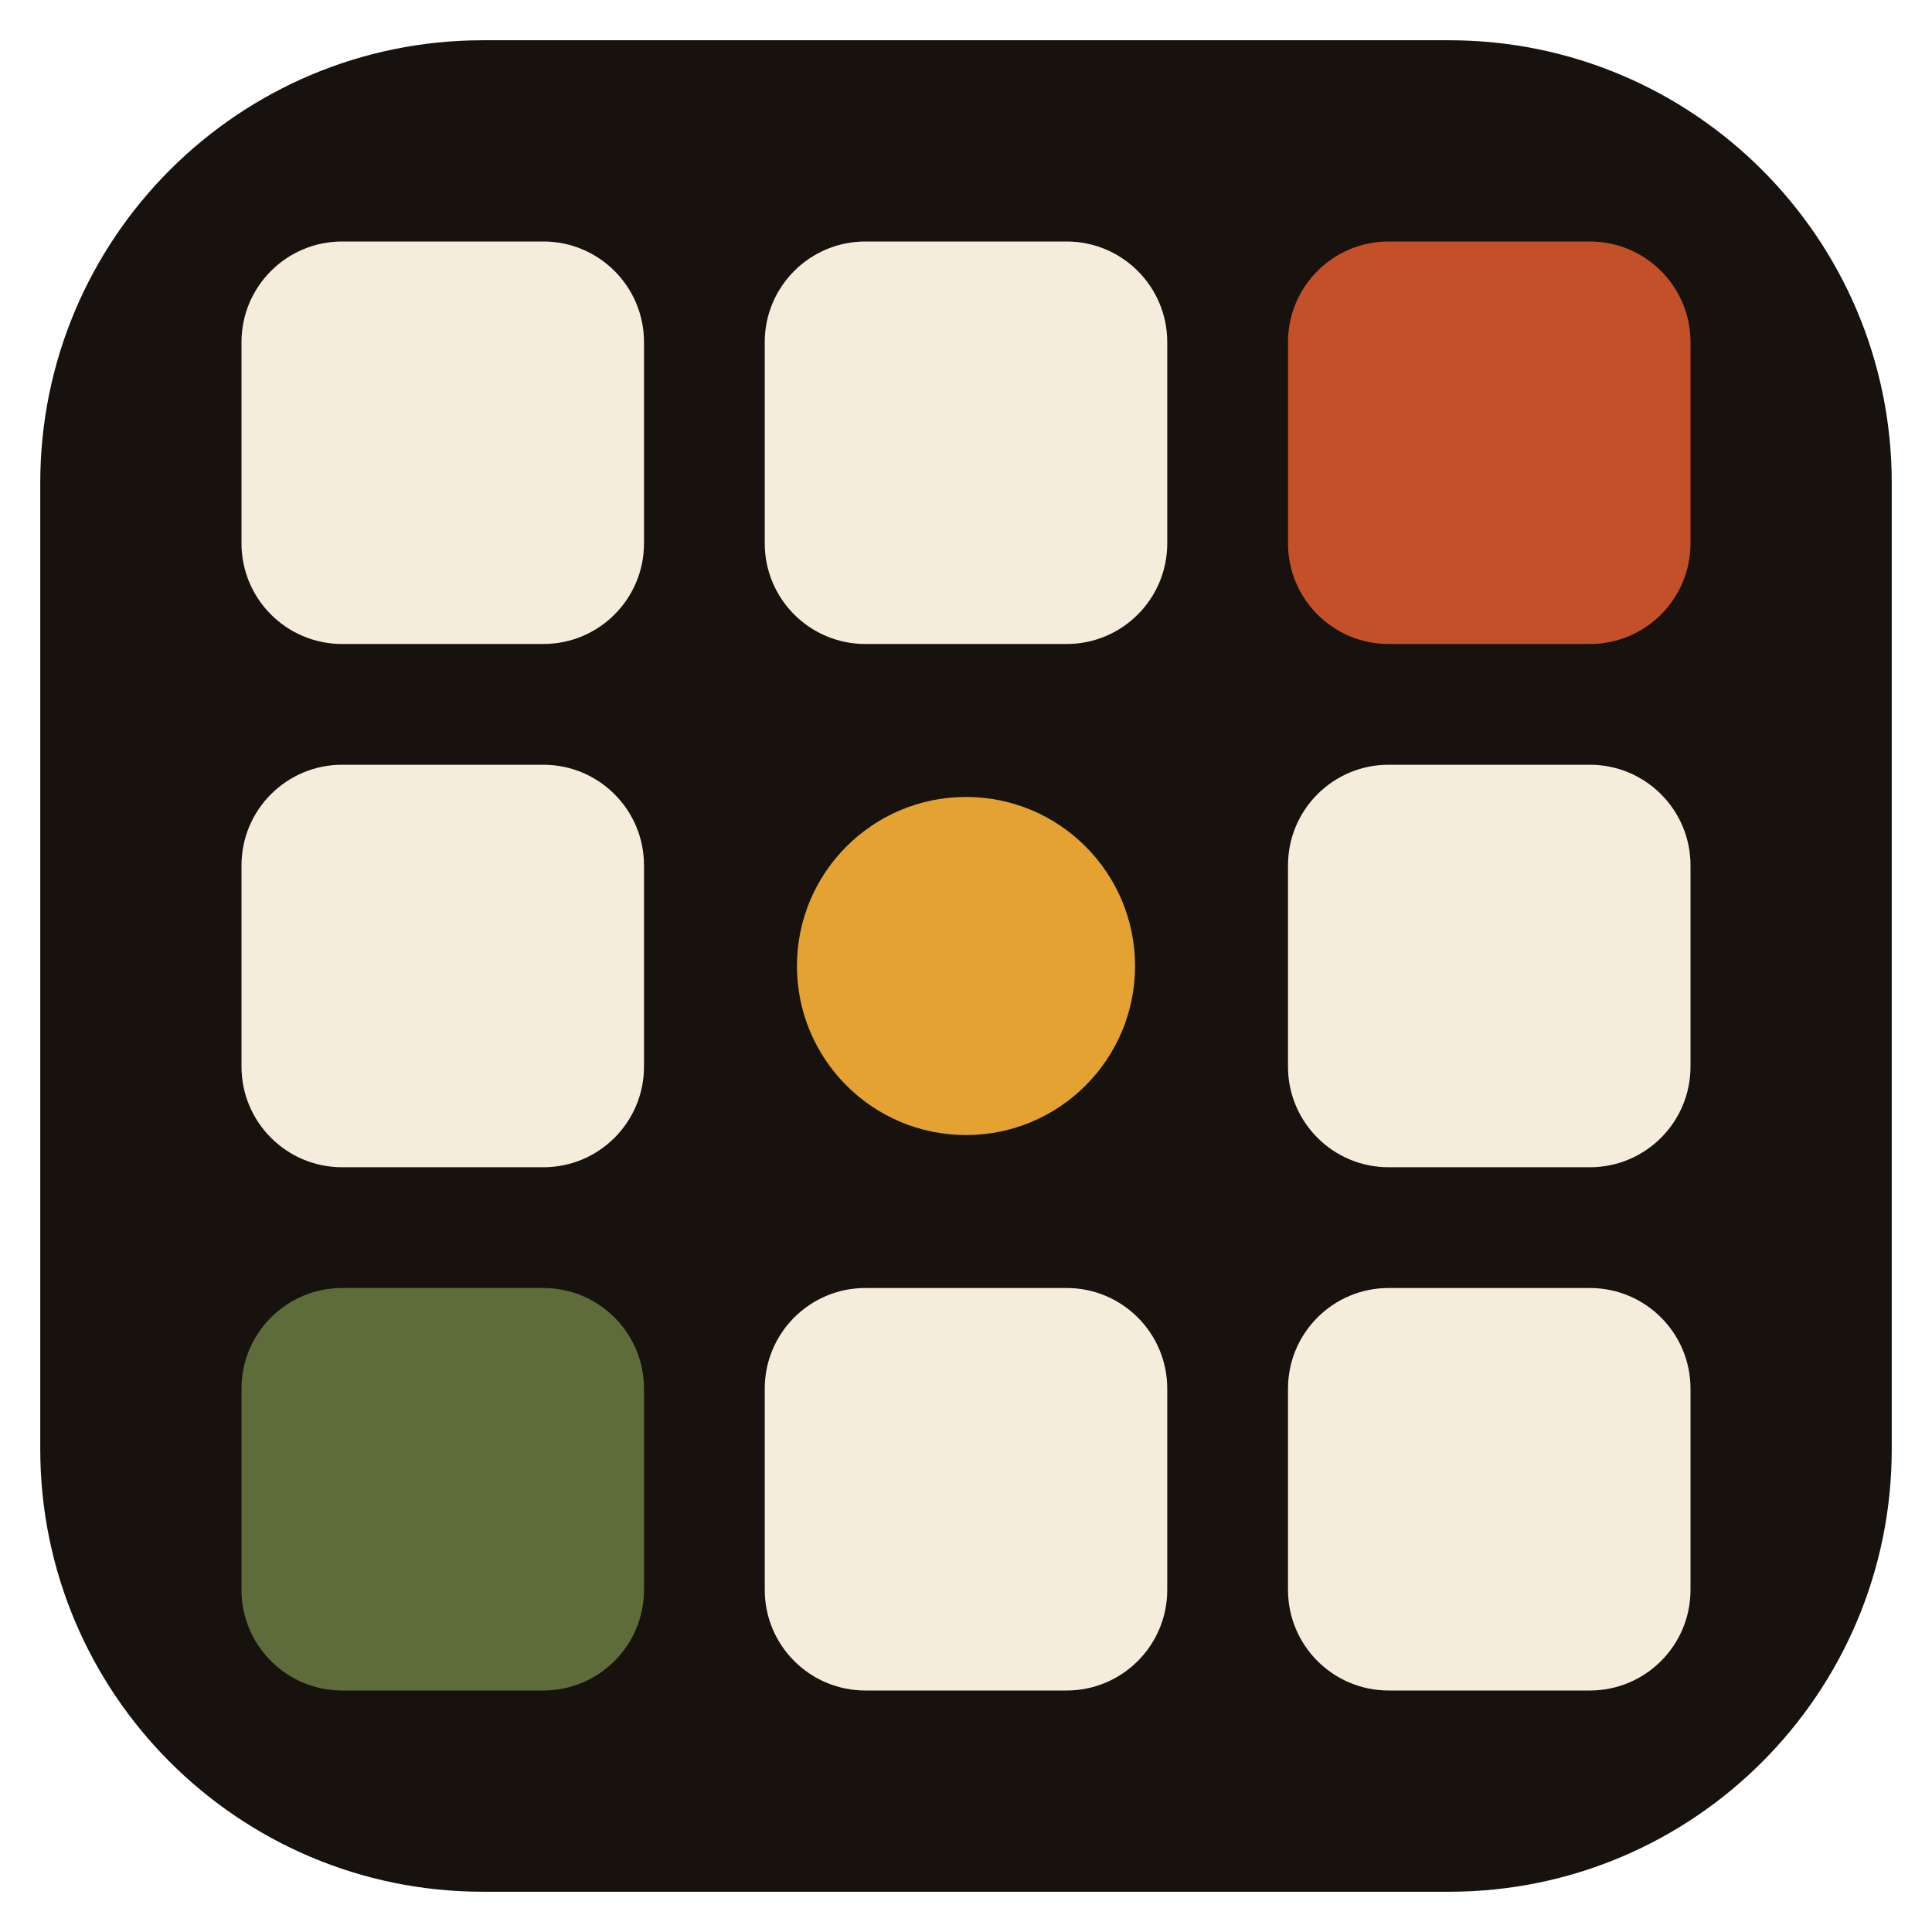
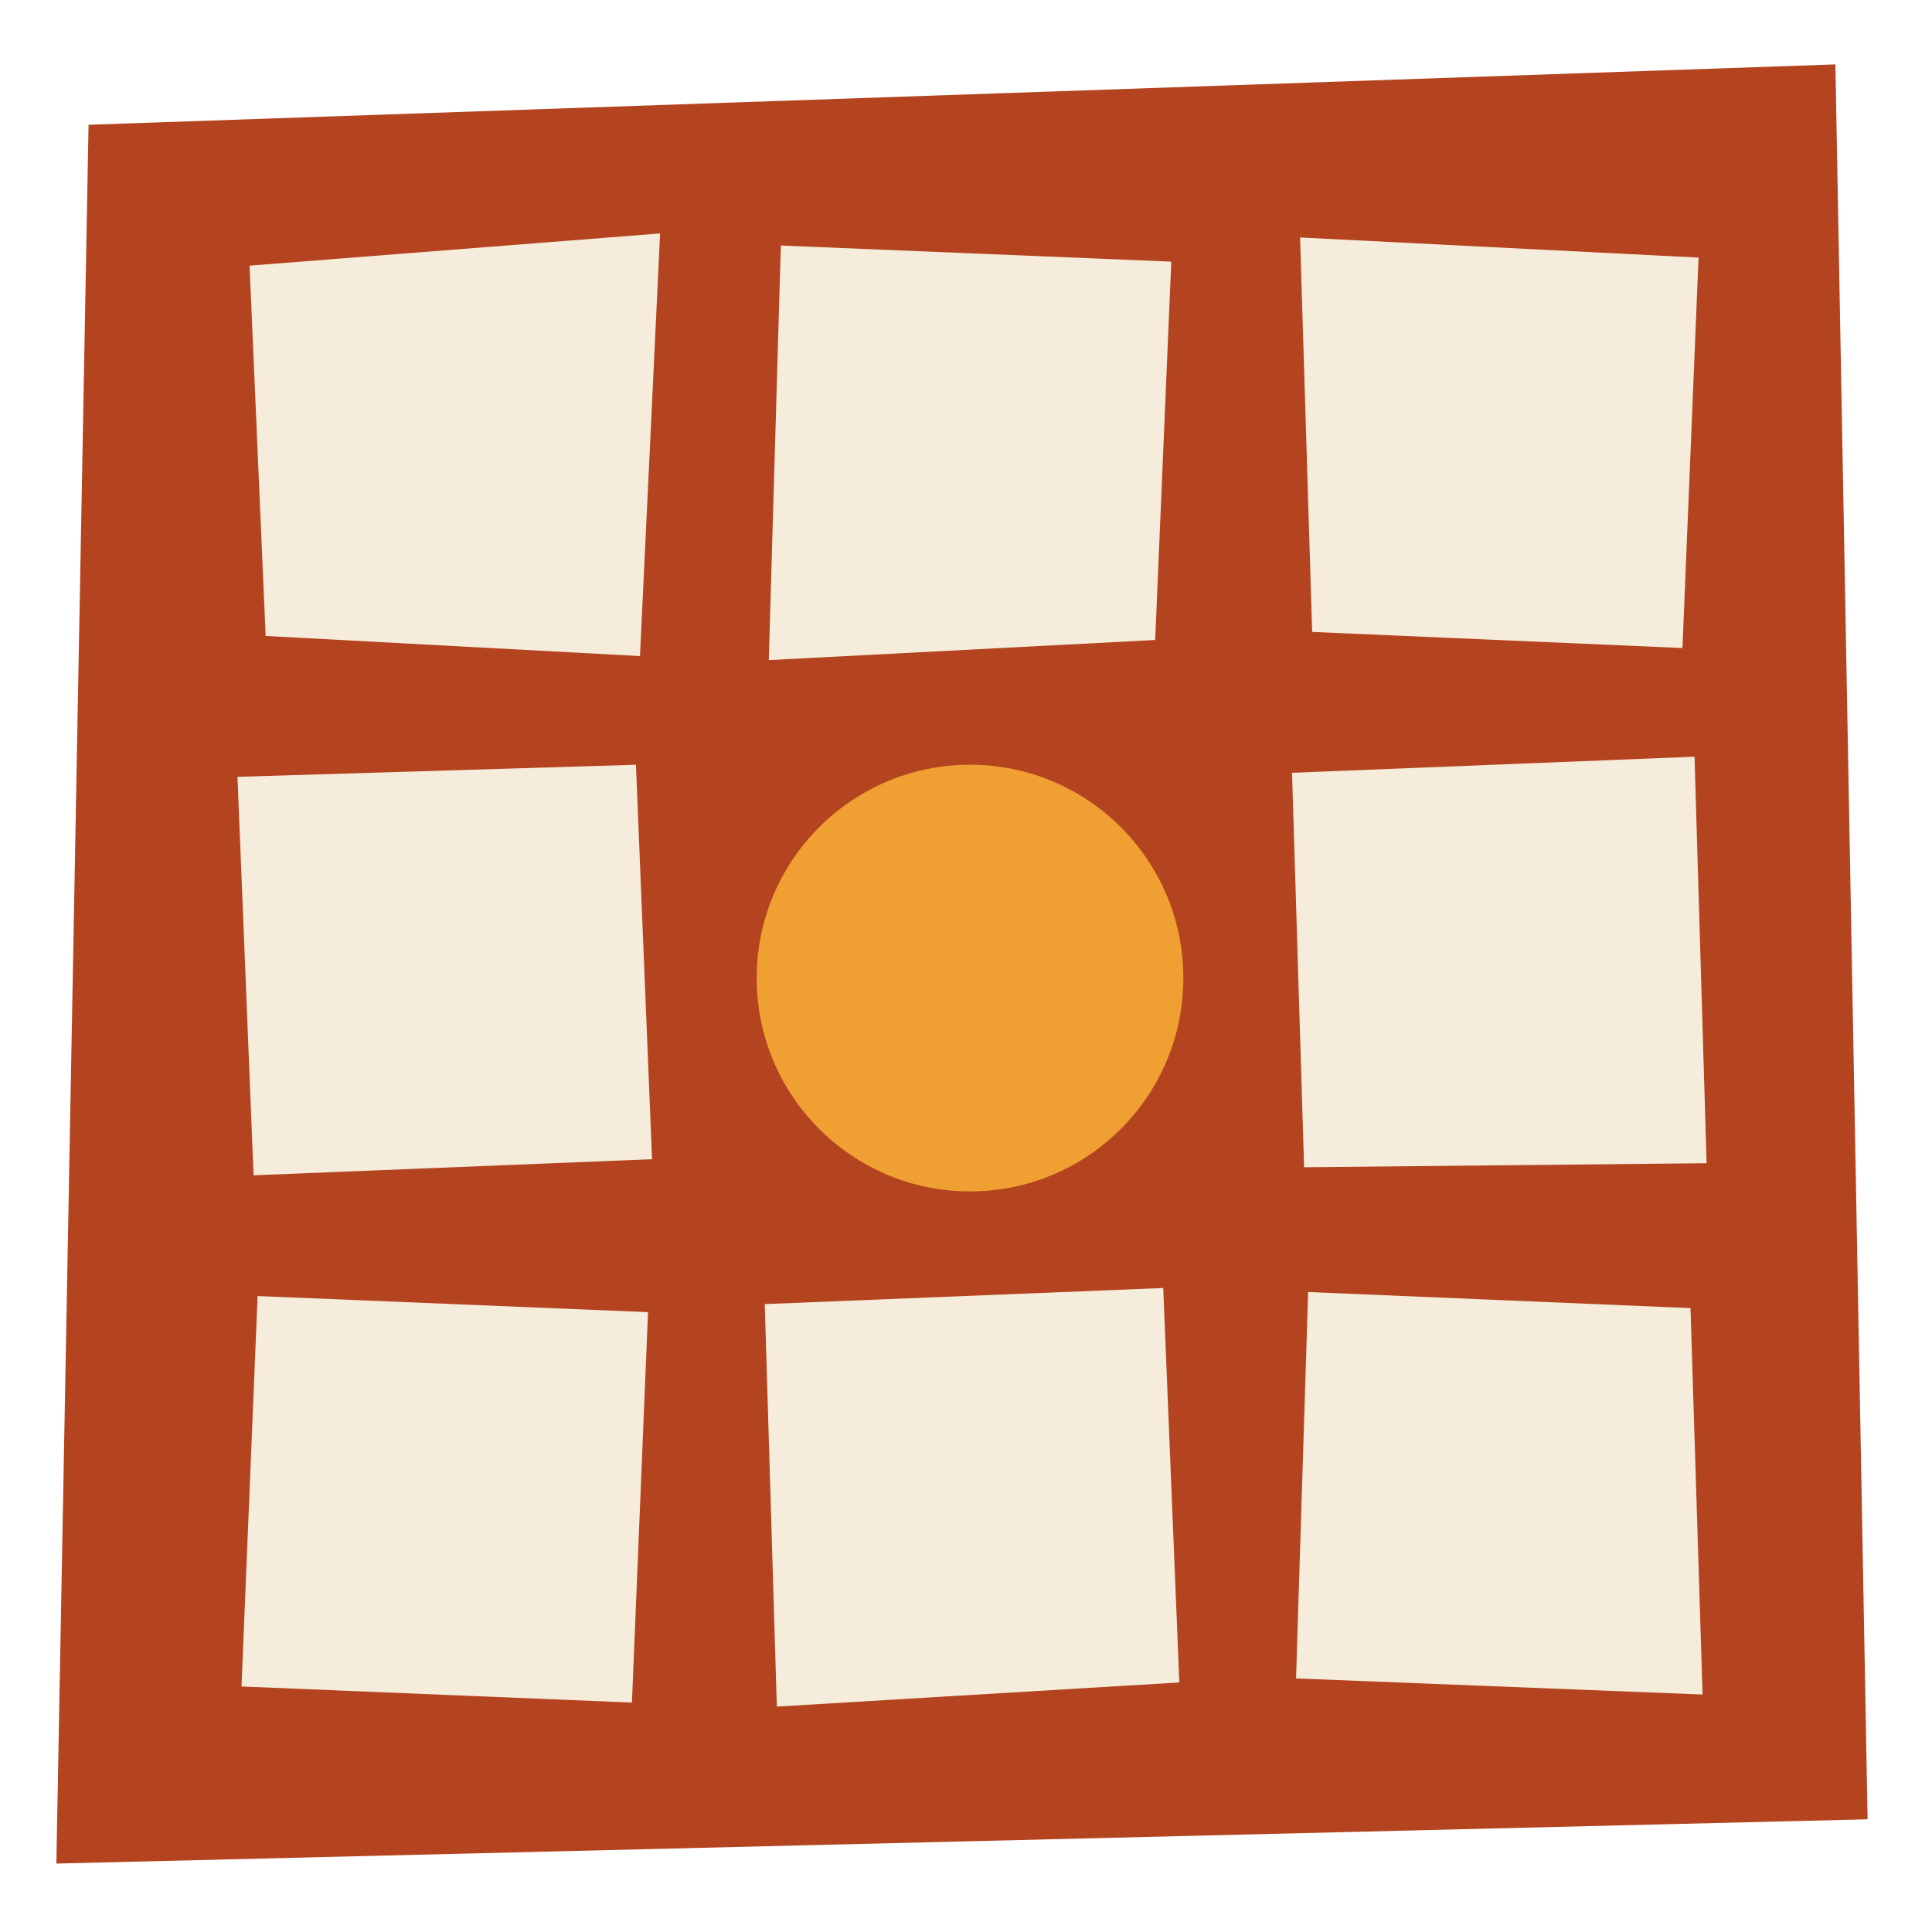
<svg xmlns="http://www.w3.org/2000/svg" viewBox="0 0 48 48">
-   <rect x="1" y="1" width="46" height="46" rx="11" fill="#17120e" />
-   <g fill="#f5ecdc">
-     <rect x="6" y="6" width="10" height="10" rx="2.5" />
-     <rect x="19" y="6" width="10" height="10" rx="2.5" />
-     <rect x="6" y="19" width="10" height="10" rx="2.5" />
-     <rect x="32" y="19" width="10" height="10" rx="2.5" />
-     <rect x="19" y="32" width="10" height="10" rx="2.5" />
-     <rect x="32" y="32" width="10" height="10" rx="2.5" />
+   <g transform="translate(0 0) scale(1)">
+     <path d="M2.2 3.1 L45.6 1.6 L46.4 45.2 L1.4 46.3 Z" fill="#b4441f" />
+     <path d="M6.2 6.6 L16.4 5.8 L15.9 16.3 L6.6 15.8 Z" fill="#f5ecdb" />
+     <path d="M19.4 6.1 L29.1 6.5 L28.7 15.9 L19.1 16.4 Z" fill="#f5ecdb" />
+     <path d="M32.3 5.9 L42.2 6.4 L41.8 16.1 L32.6 15.7 Z" fill="#f5ecdb" />
+     <path d="M5.9 19.3 L15.8 19.0 L16.2 28.8 L6.3 29.2 Z" fill="#f5ecdb" />
+     <path d="M32.1 19.2 L42.1 18.8 L42.4 28.9 L32.4 29.0 Z" fill="#f5ecdb" />
+     <path d="M6.4 32.2 L16.1 32.6 L15.7 42.3 L6.0 41.9 Z" fill="#f5ecdb" />
+     <path d="M19.0 32.4 L28.9 32.0 L29.3 41.8 L19.3 42.4 Z" fill="#f5ecdb" />
+     <path d="M32.5 32.1 L42.0 32.5 L42.3 42.1 L32.2 41.7 Z" fill="#f5ecdb" />
+     <circle cx="24.1" cy="24.3" r="5.3" fill="#f0a033" />
  </g>
-   <rect x="32" y="6" width="10" height="10" rx="2.5" fill="#c4502a" />
-   <rect x="6" y="32" width="10" height="10" rx="2.5" fill="#5e6b3a" />
-   <circle cx="24" cy="24" r="4.2" fill="#e3a231" />
</svg>
